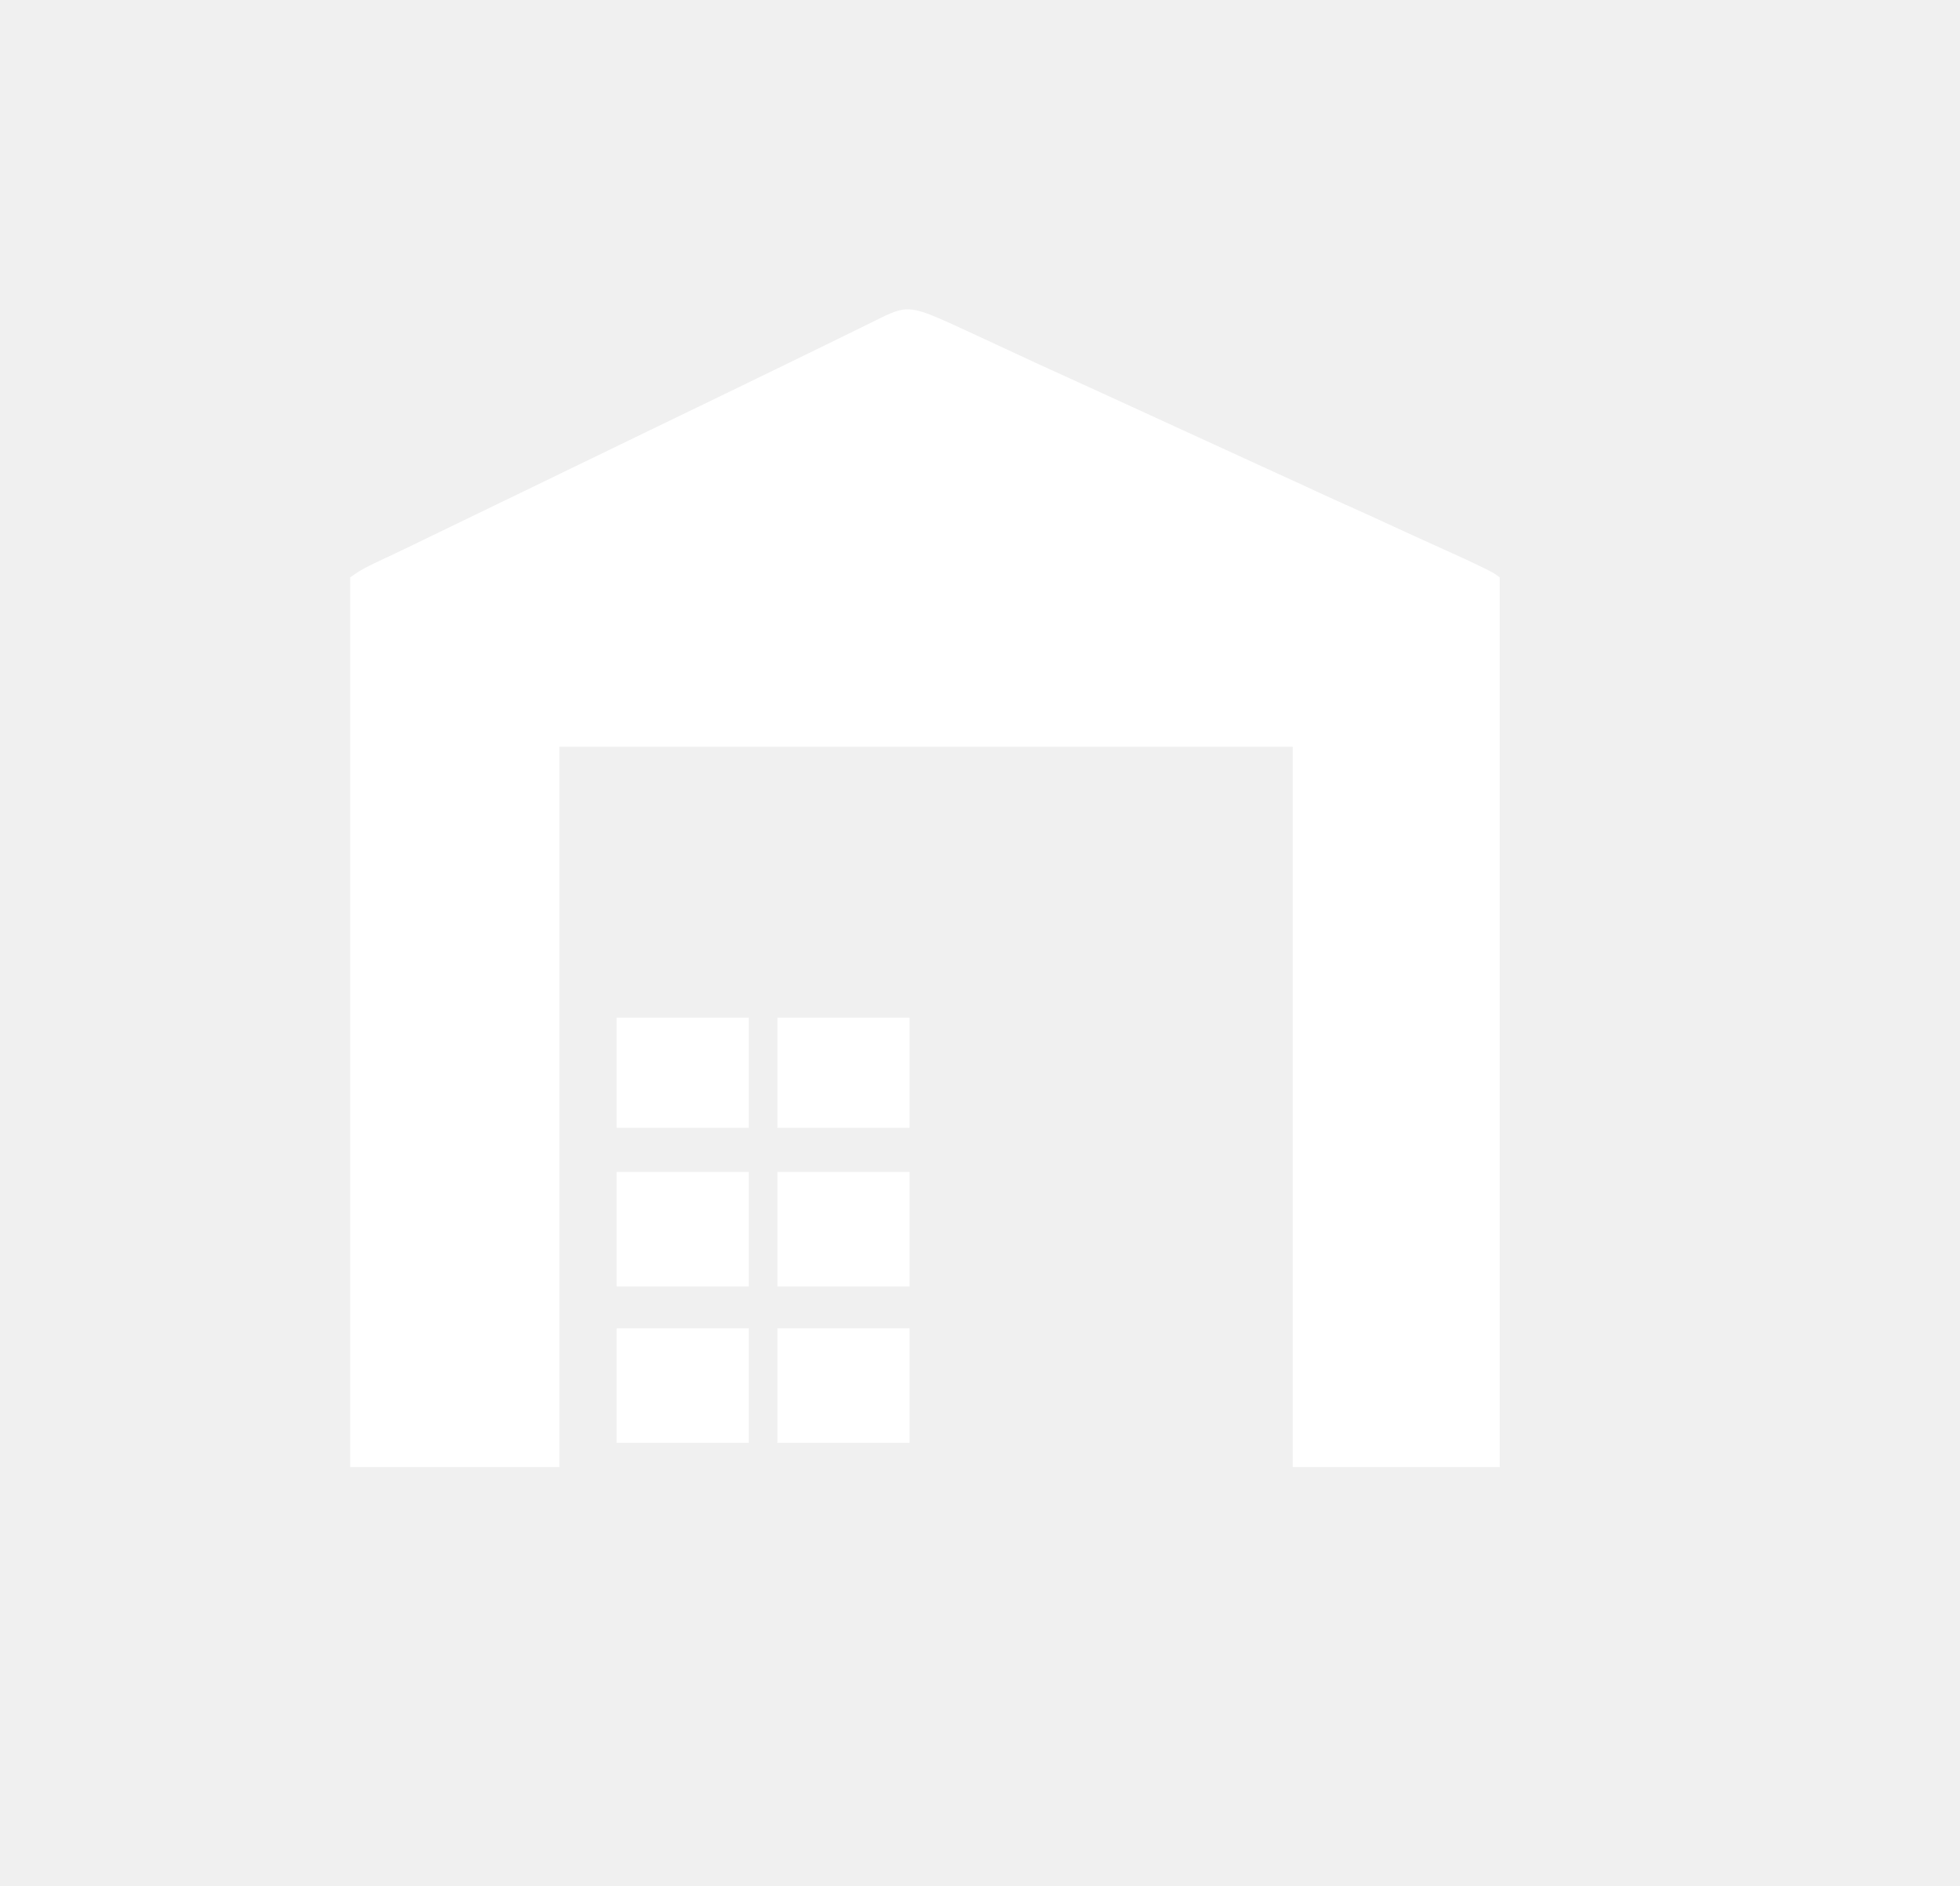
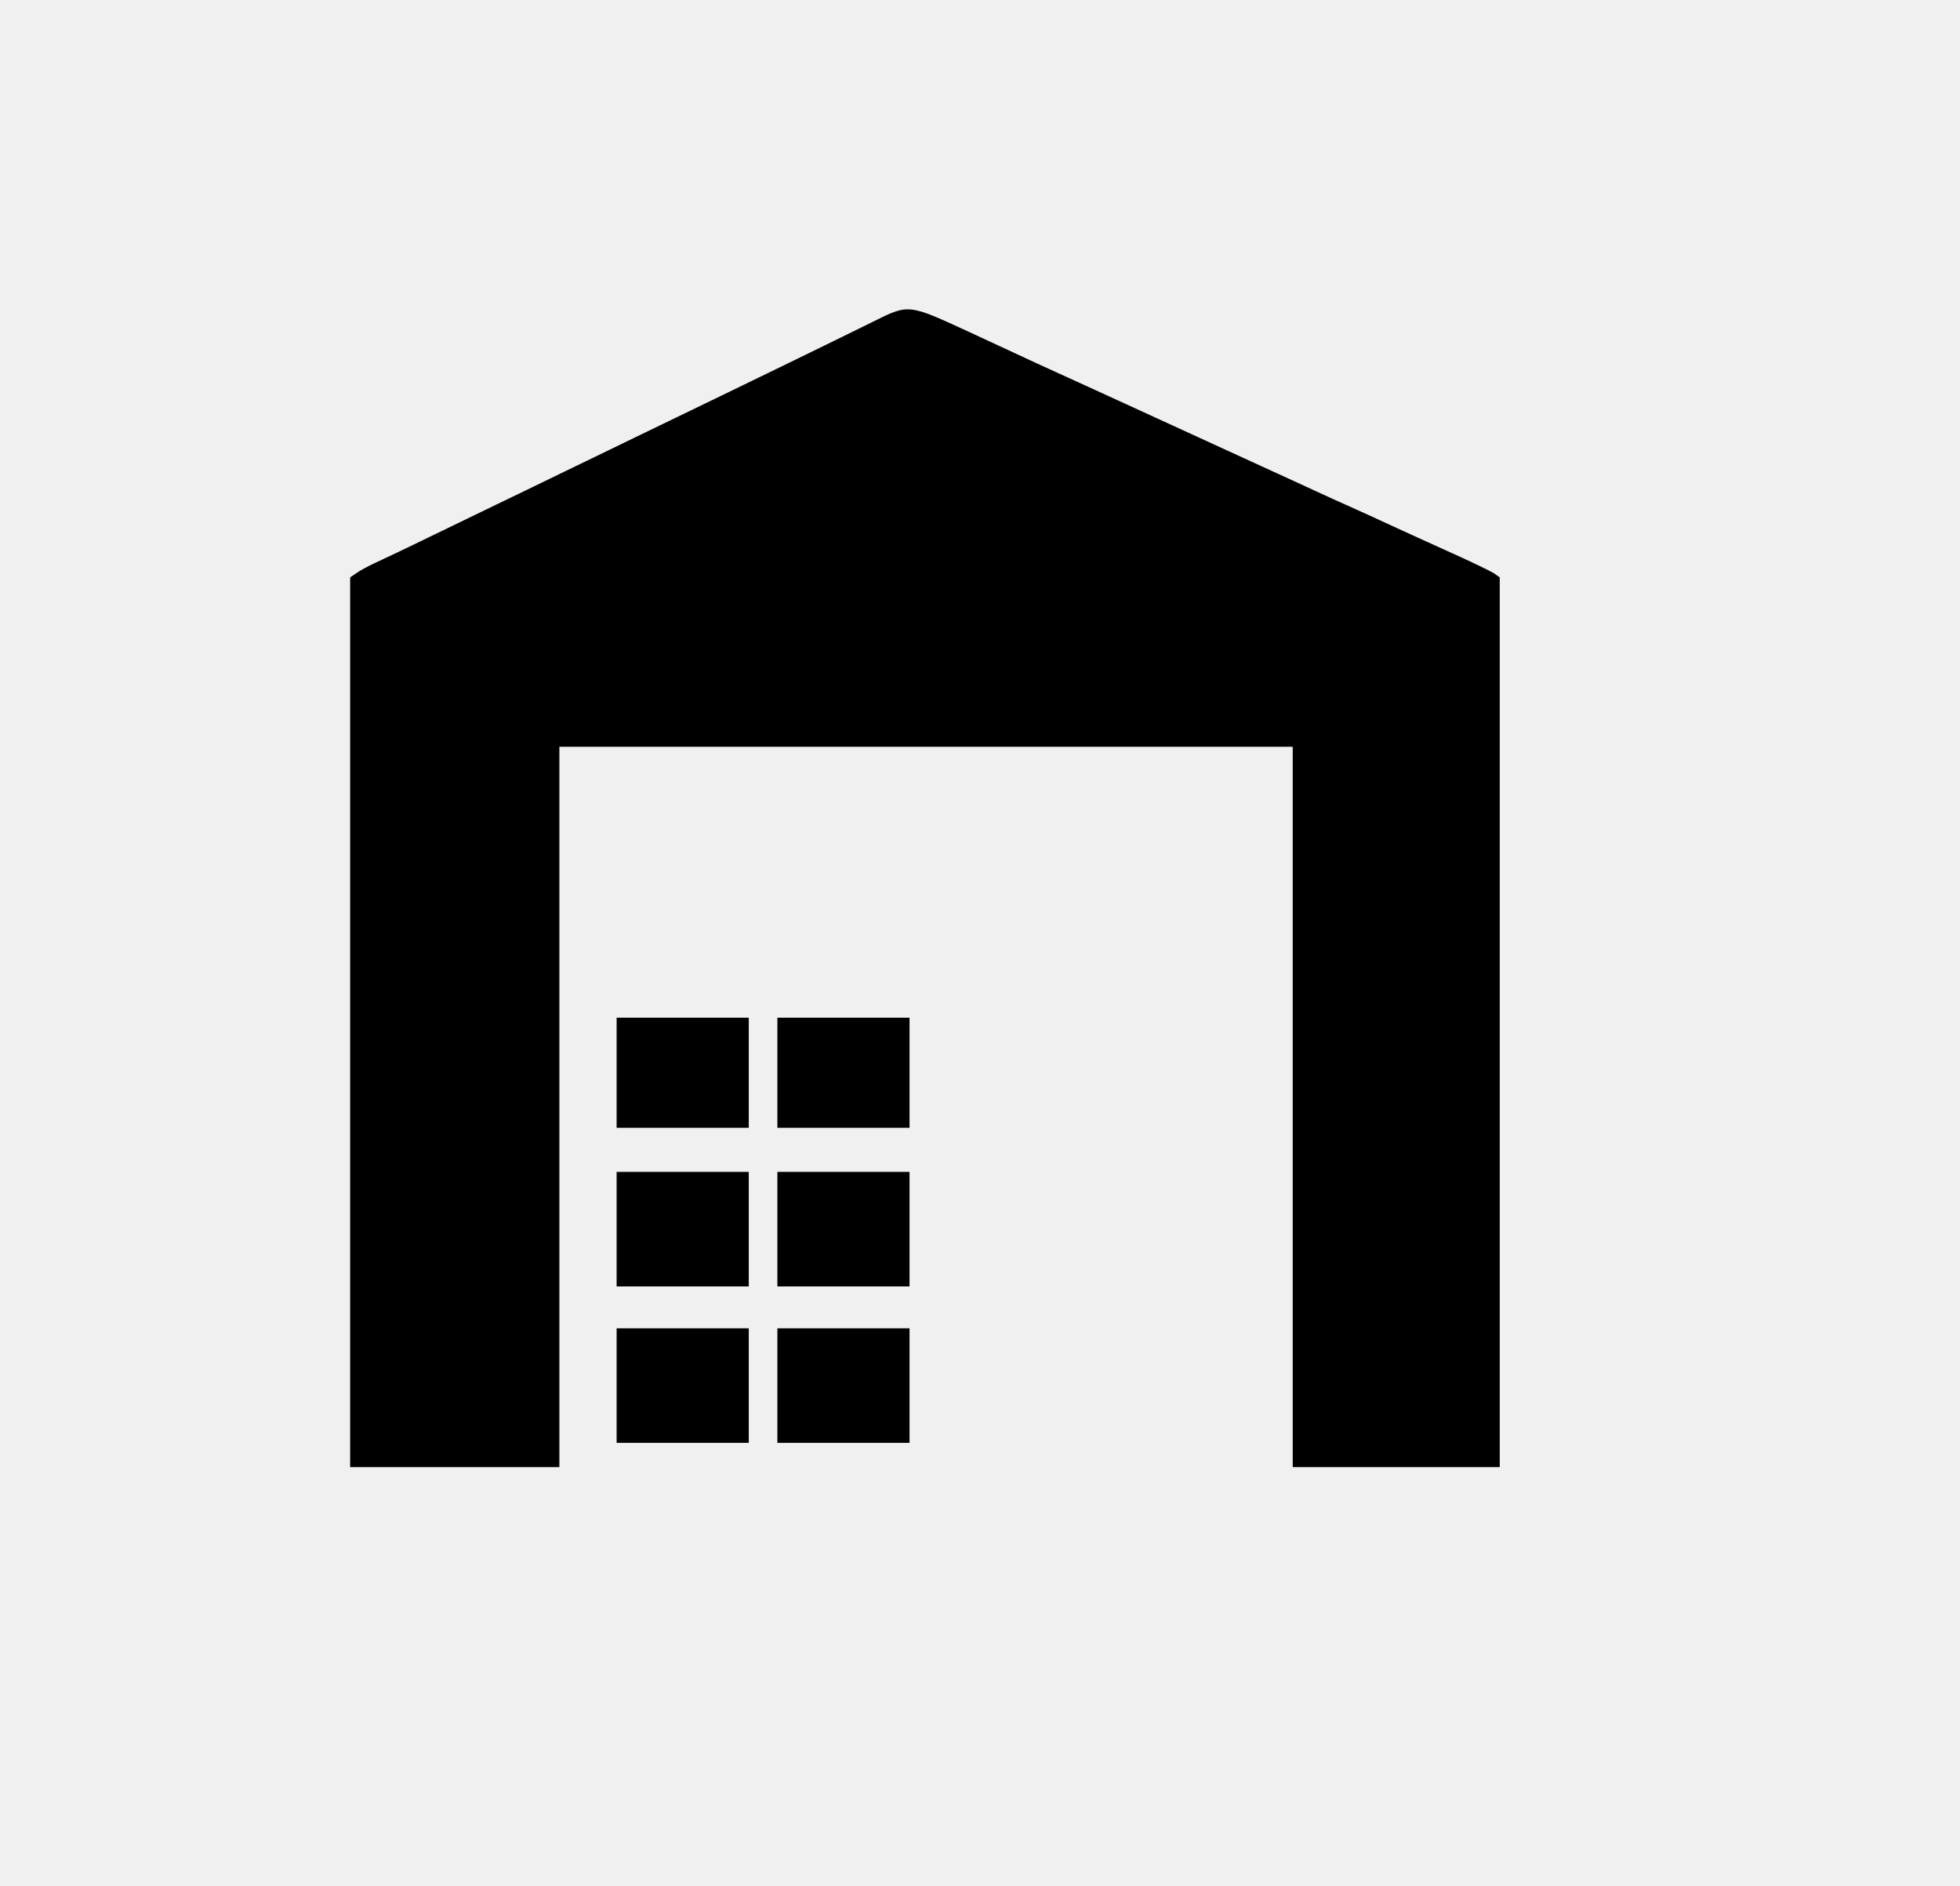
<svg xmlns="http://www.w3.org/2000/svg" version="1.0" width="890pt" height="856pt" viewBox="0 0 890 856" preserveAspectRatio="xMidYMid meet">
-   <g transform="translate(0,856) scale(0.1,-0.1)" fill="#ffffff" stroke="none">
+   <g transform="translate(0,856) scale(0.1,-0.1)" fill="#000000" stroke="none">
    <path d="M3965 7100 c-170 -84 -508 -249 -1080 -525 -71 -35 -215 -104 -320 -155 -104 -51 -244 -118 -310 -150 -66 -32 -205 -99 -310 -150 -104 -51 -215 -103 -245 -117 -30 -14 -67 -34 -82 -45 l-28 -19 0 -2020 0 -2019 475 0 475 0 0 1635 0 1635 1665 0 1665 0 0 -1635 0 -1635 470 0 470 0 0 2019 0 2020 -27 19 c-16 10 -111 56 -212 101 -101 46 -223 101 -270 123 -47 22 -124 57 -171 78 -47 21 -114 51 -150 68 -36 17 -150 69 -255 117 -104 48 -266 122 -360 165 -93 43 -255 117 -360 165 -262 119 -347 158 -600 276 -282 130 -277 130 -440 49z" />
    <path d="M2800 3690 l0 -250 300 0 300 0 0 250 0 250 -300 0 -300 0 0 -250z" />
    <path d="M3530 3690 l0 -250 300 0 300 0 0 250 0 250 -300 0 -300 0 0 -250z" />
    <path d="M2800 2980 l0 -260 300 0 300 0 0 260 0 260 -300 0 -300 0 0 -260z" />
    <path d="M3530 2980 l0 -260 300 0 300 0 0 260 0 260 -300 0 -300 0 0 -260z" />
    <path d="M2800 2270 l0 -260 300 0 300 0 0 260 0 260 -300 0 -300 0 0 -260z" />
    <path d="M3530 2270 l0 -260 300 0 300 0 0 260 0 260 -300 0 -300 0 0 -260z" />
  </g>
</svg>
